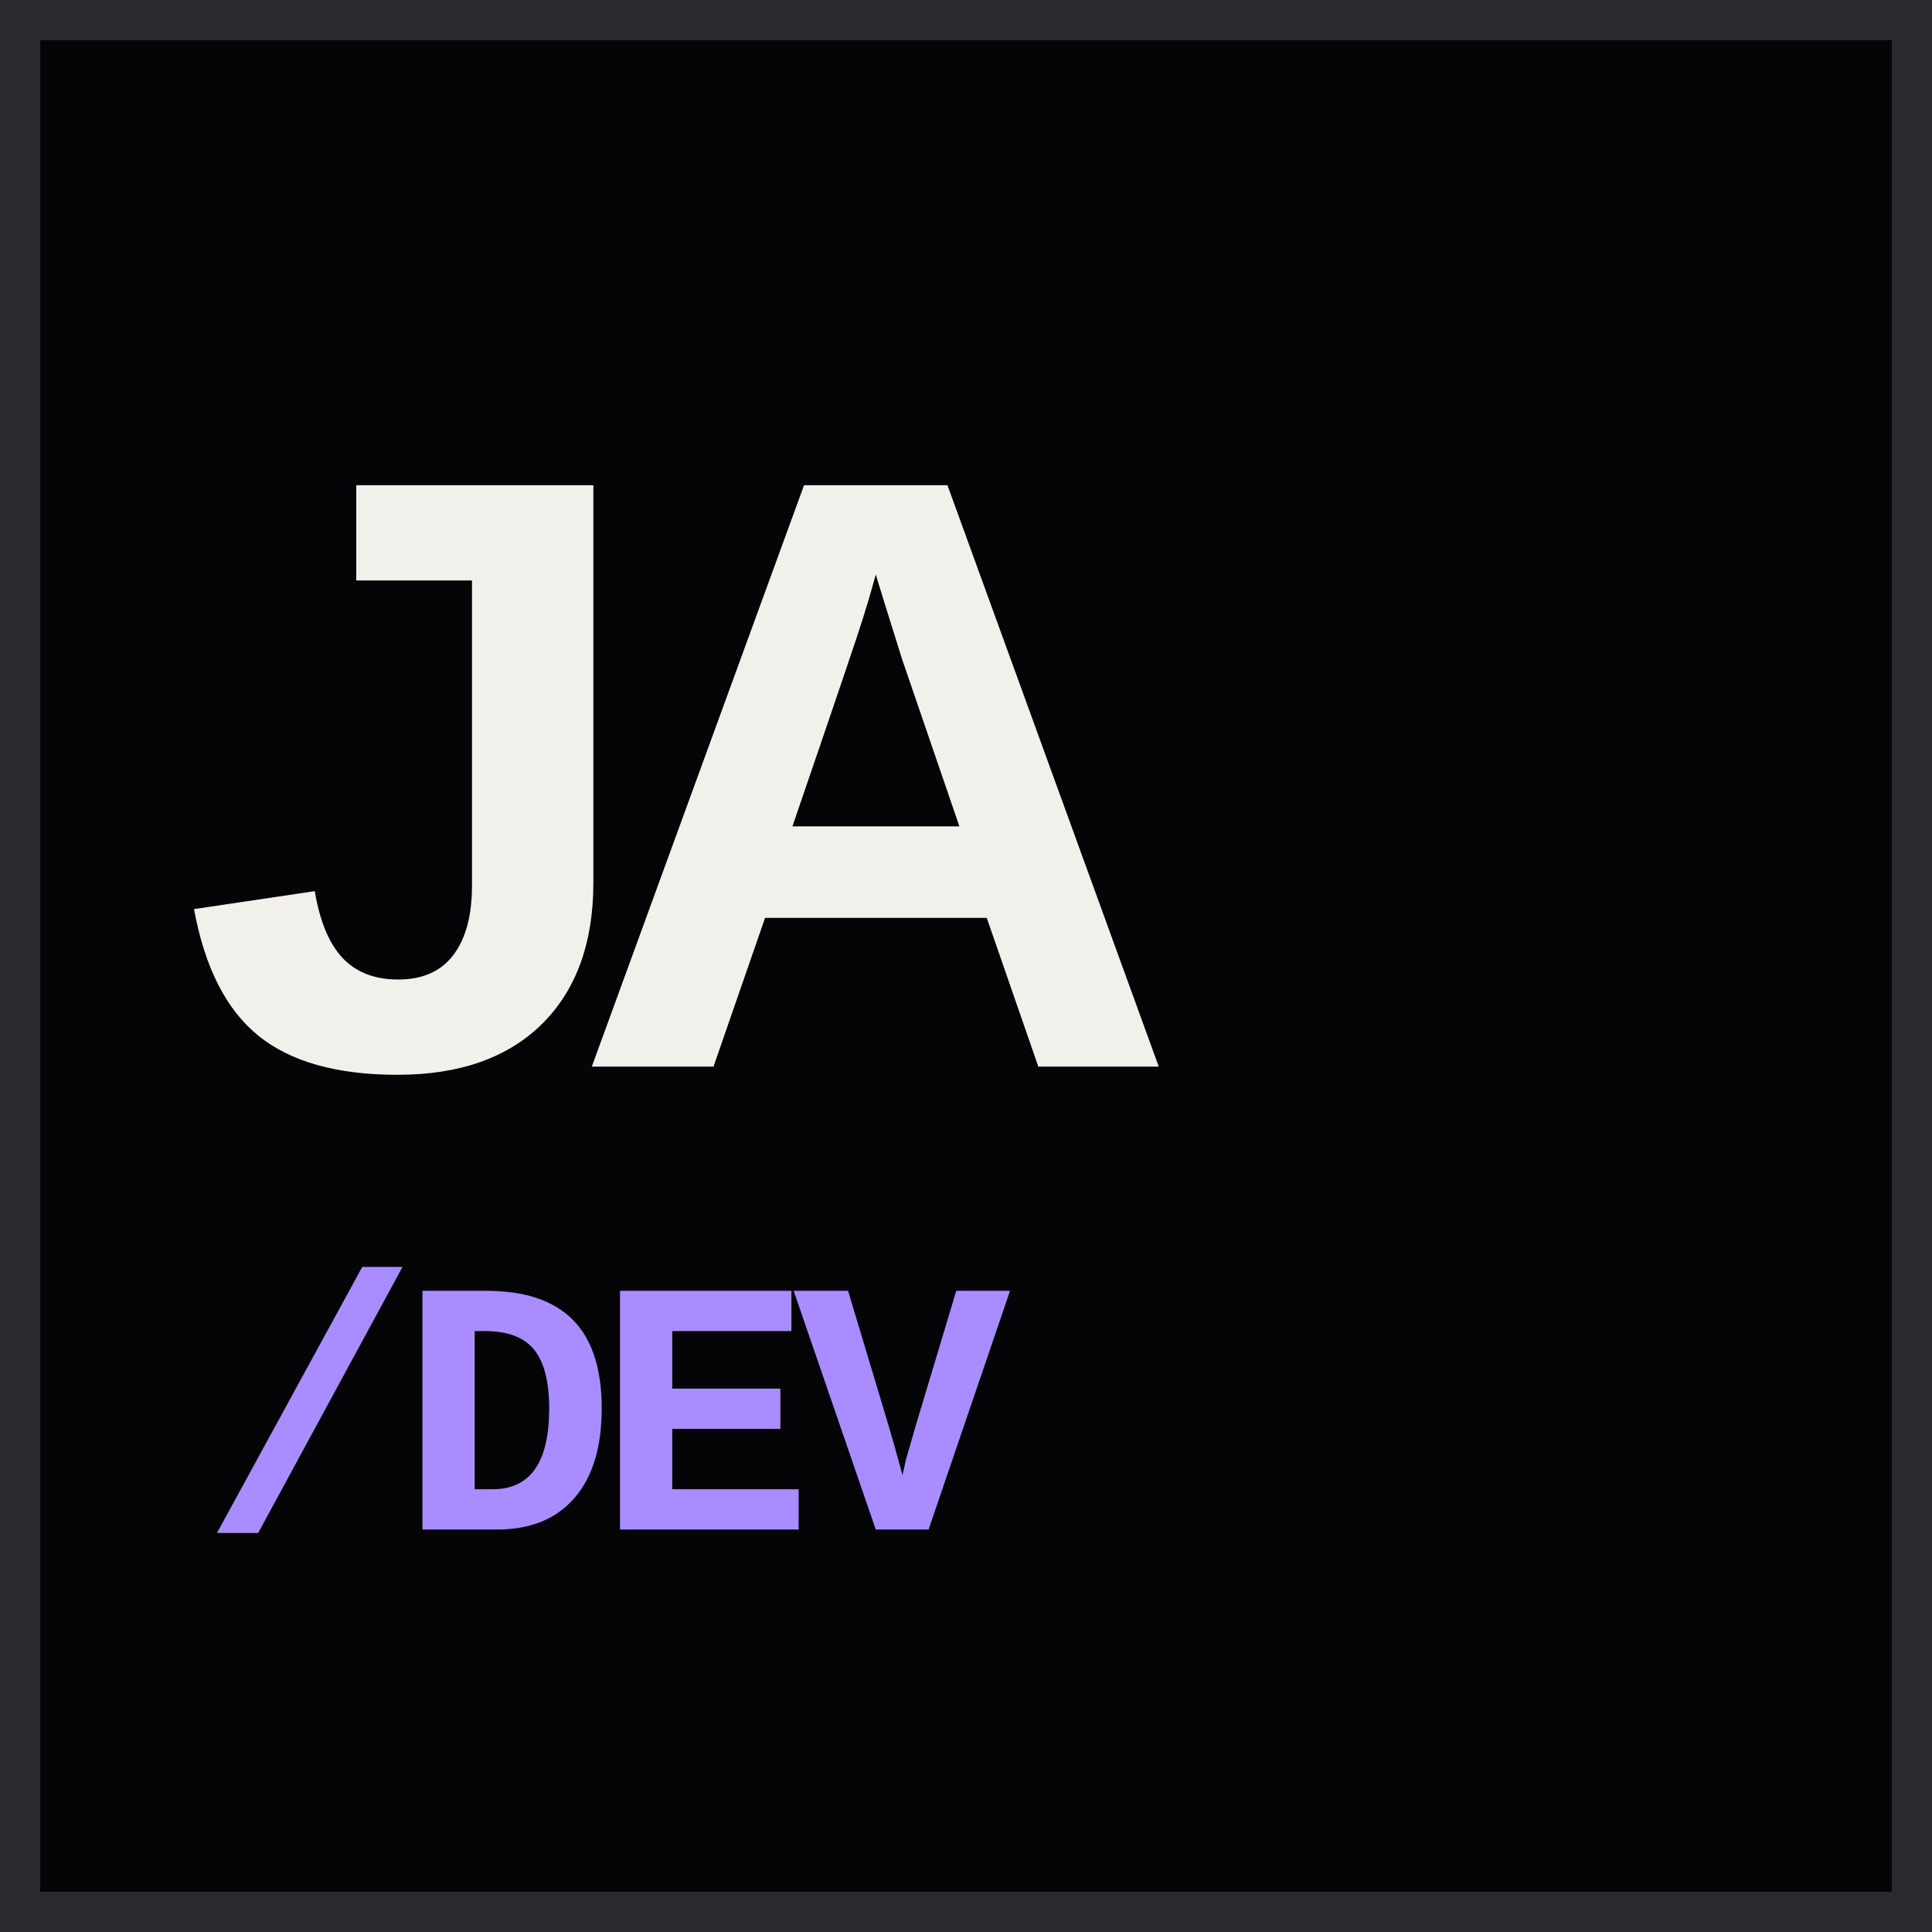
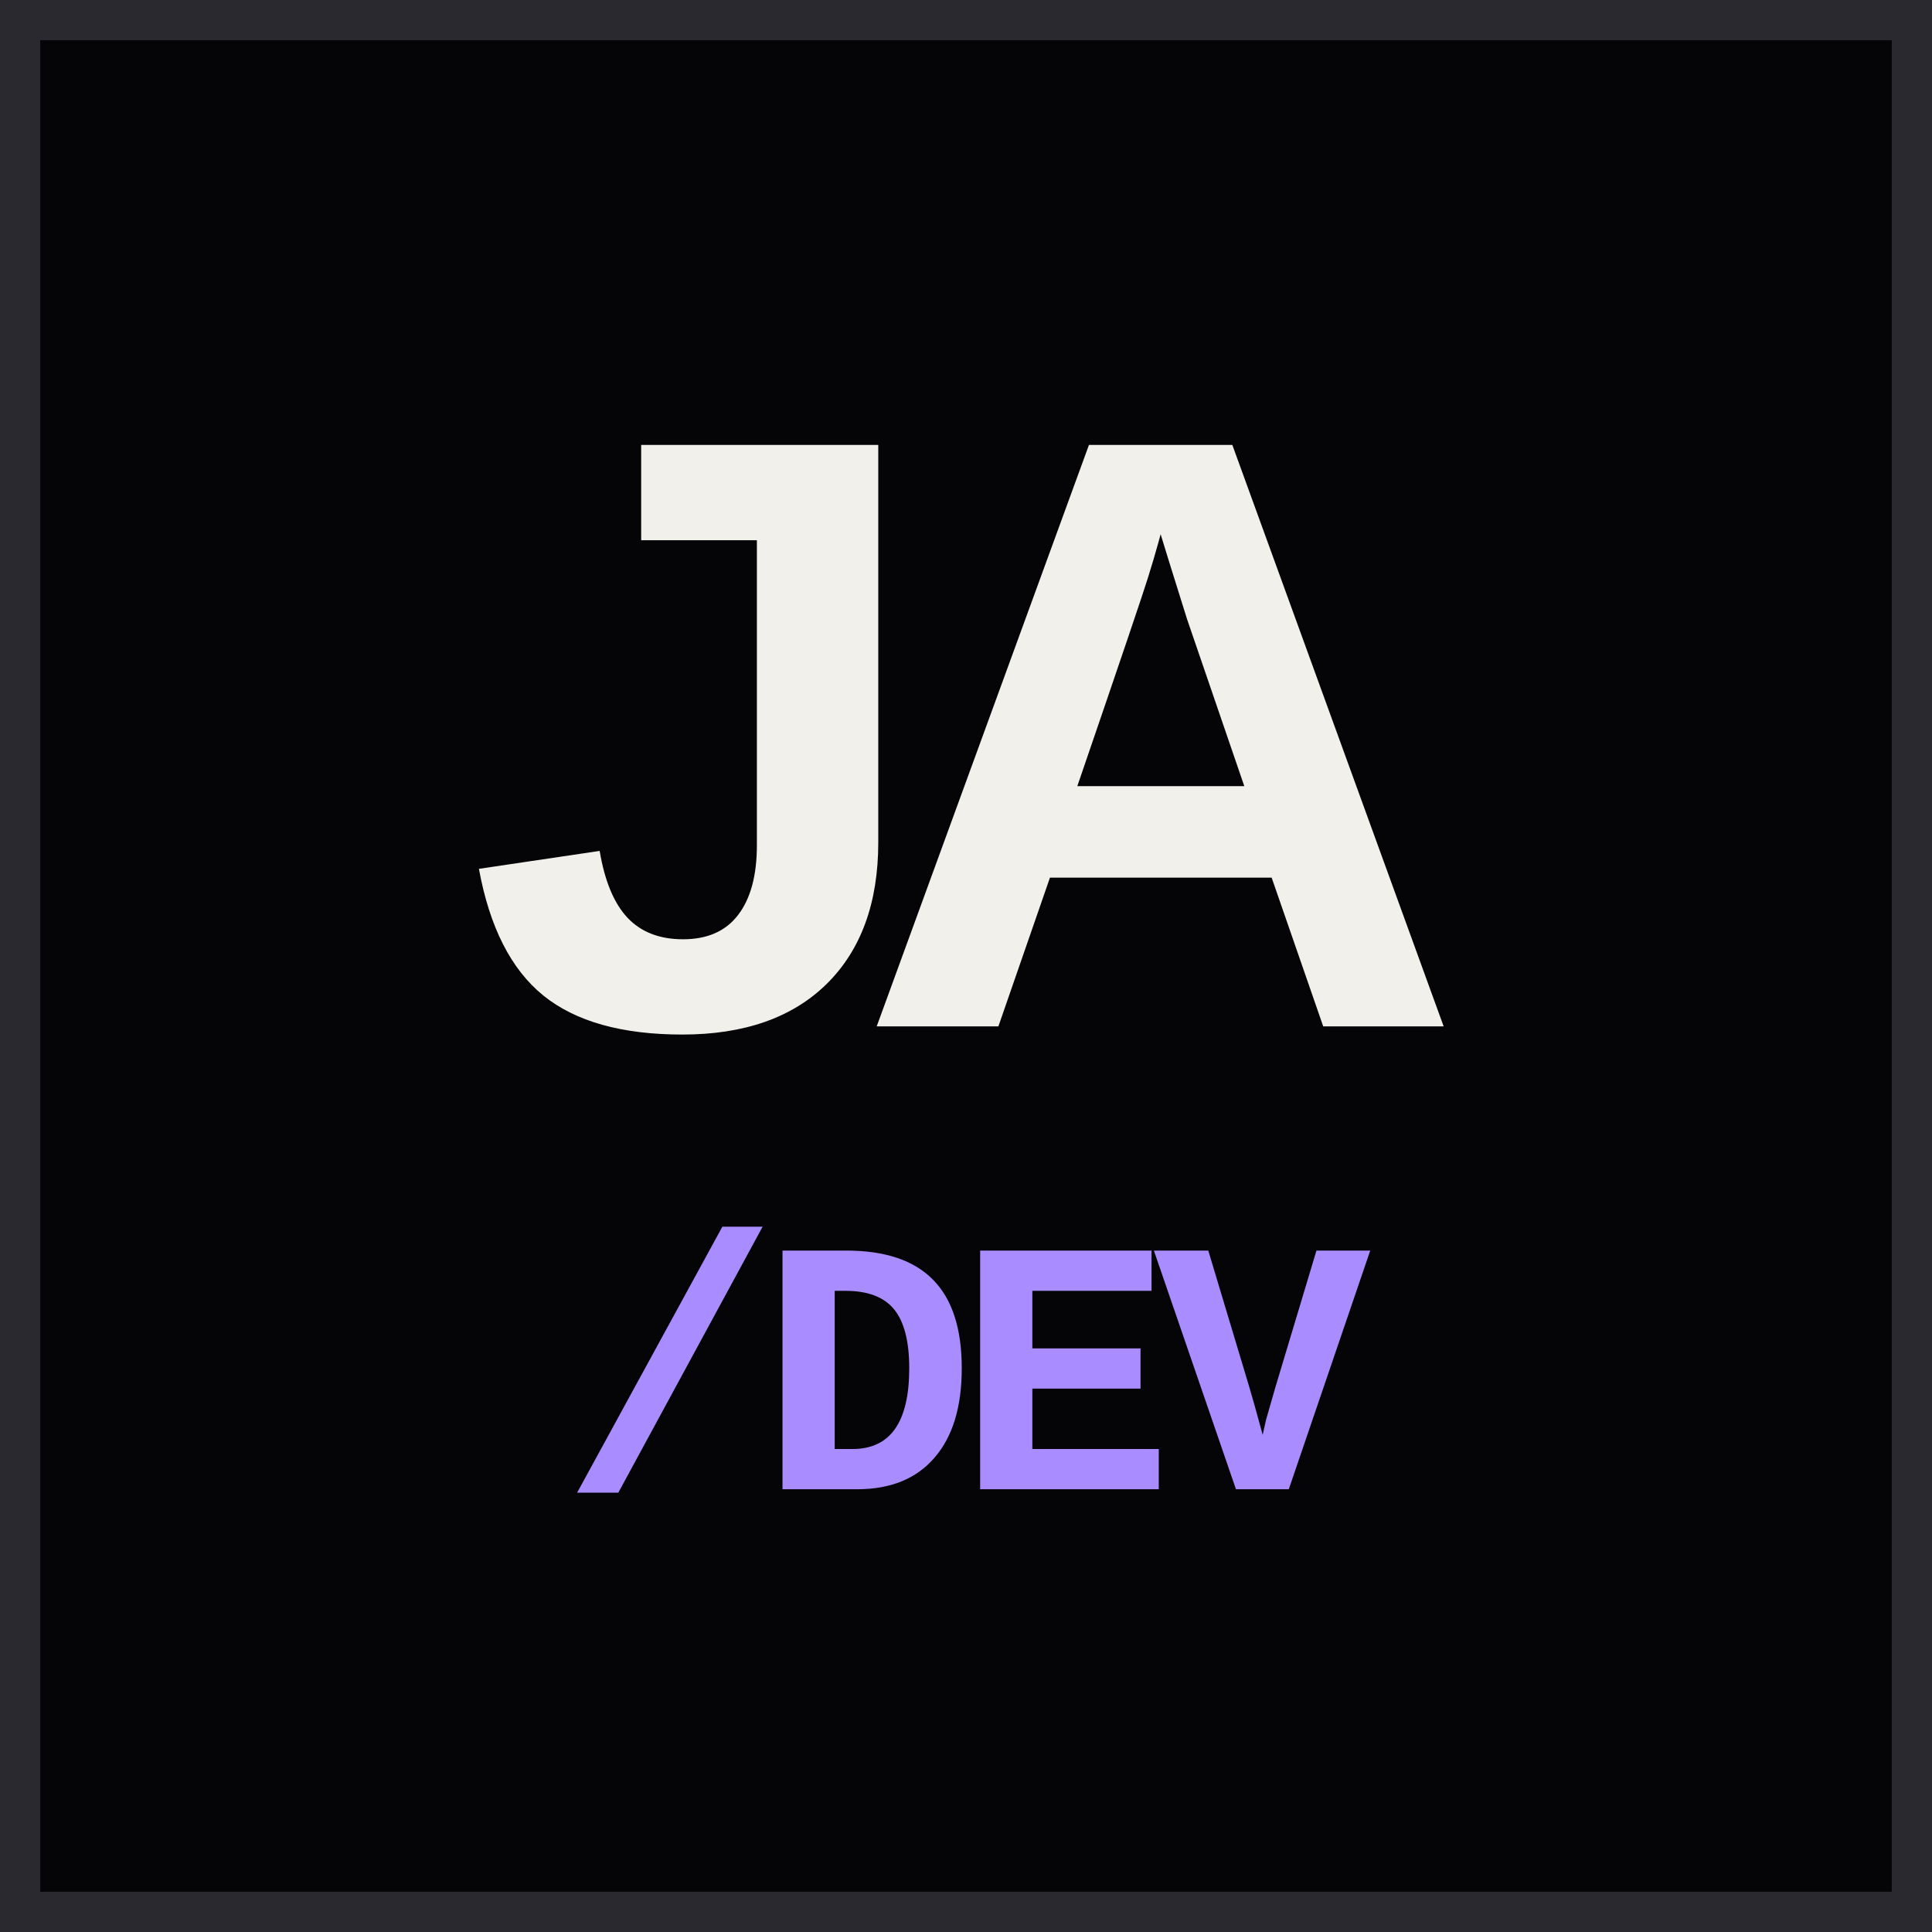
<svg xmlns="http://www.w3.org/2000/svg" viewBox="0 0 96 96" role="img" aria-label="JA slash DEV">
  <rect width="96" height="96" fill="#050507" />
  <path d="M0 0h96v96H0z" fill="none" stroke="#29292f" stroke-width="4" />
-   <text x="9" y="53" fill="#f2f0ea" font-family="Arial, Helvetica, sans-serif" font-size="42" font-weight="800" letter-spacing="-4">JA</text>
-   <text x="10" y="76" fill="#a98cff" font-family="Courier New, monospace" font-size="18" font-weight="700" letter-spacing="-1">/DEV</text>
+   <text x="48" y="51" fill="#f2f0ea" font-family="Arial, Helvetica, sans-serif" font-size="42" font-weight="800" letter-spacing="-4" text-anchor="middle">JA</text>
+   <text x="48" y="74" fill="#a98cff" font-family="Courier New, monospace" font-size="18" font-weight="700" letter-spacing="-1" text-anchor="middle">/DEV</text>
</svg>
